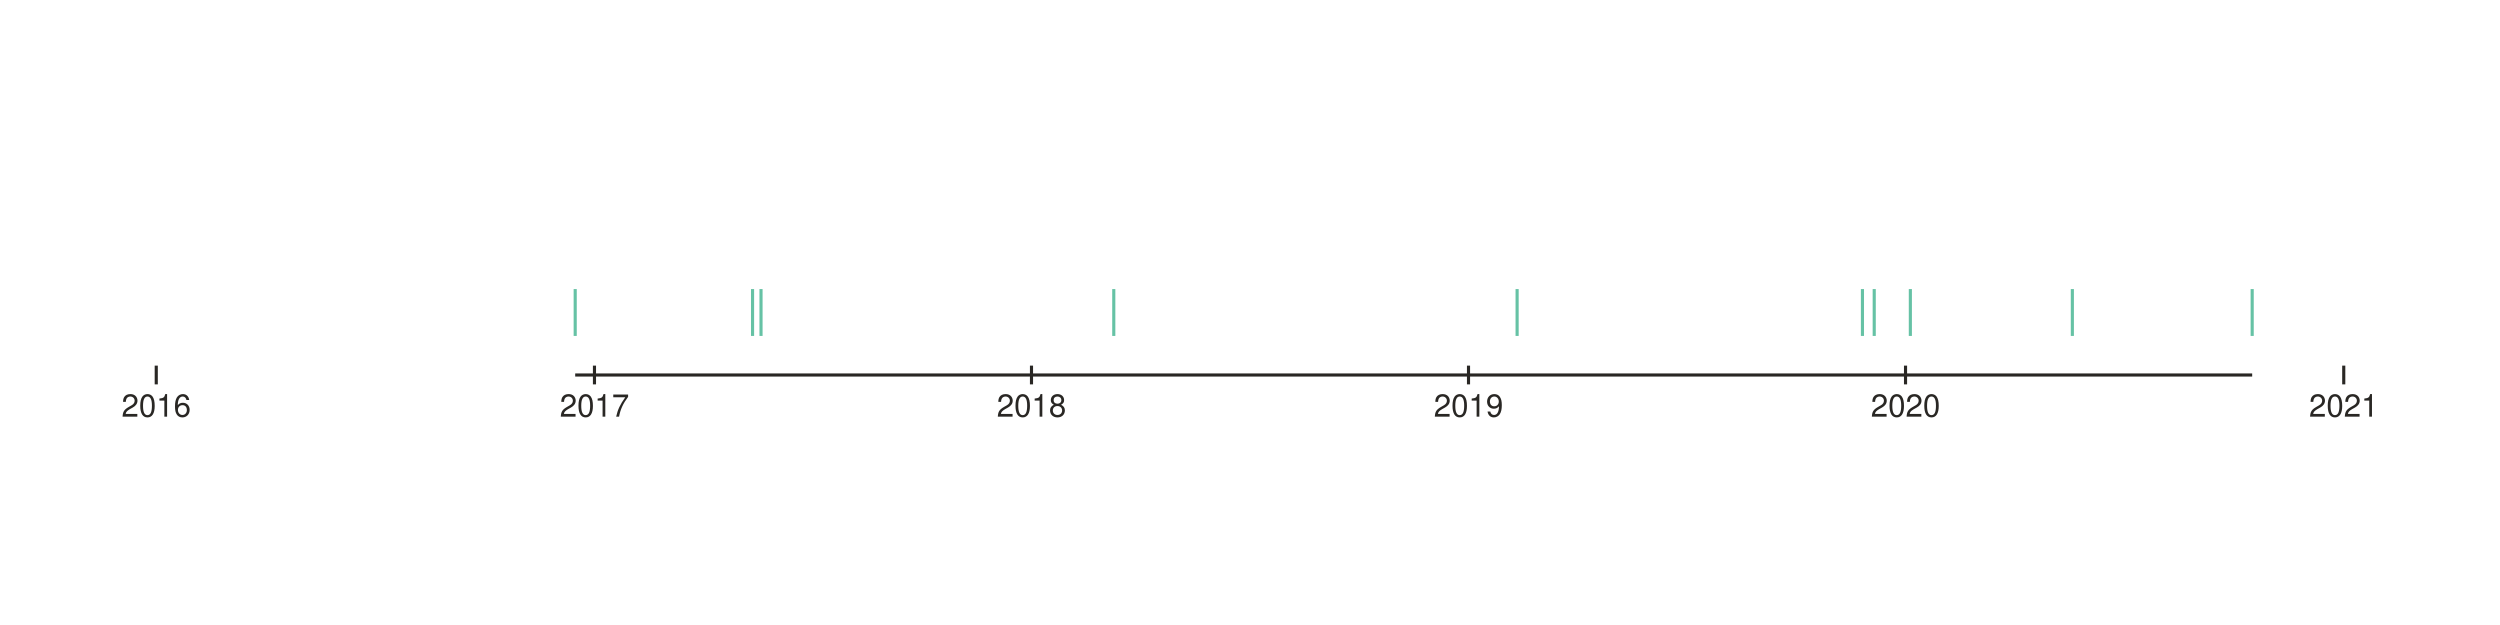
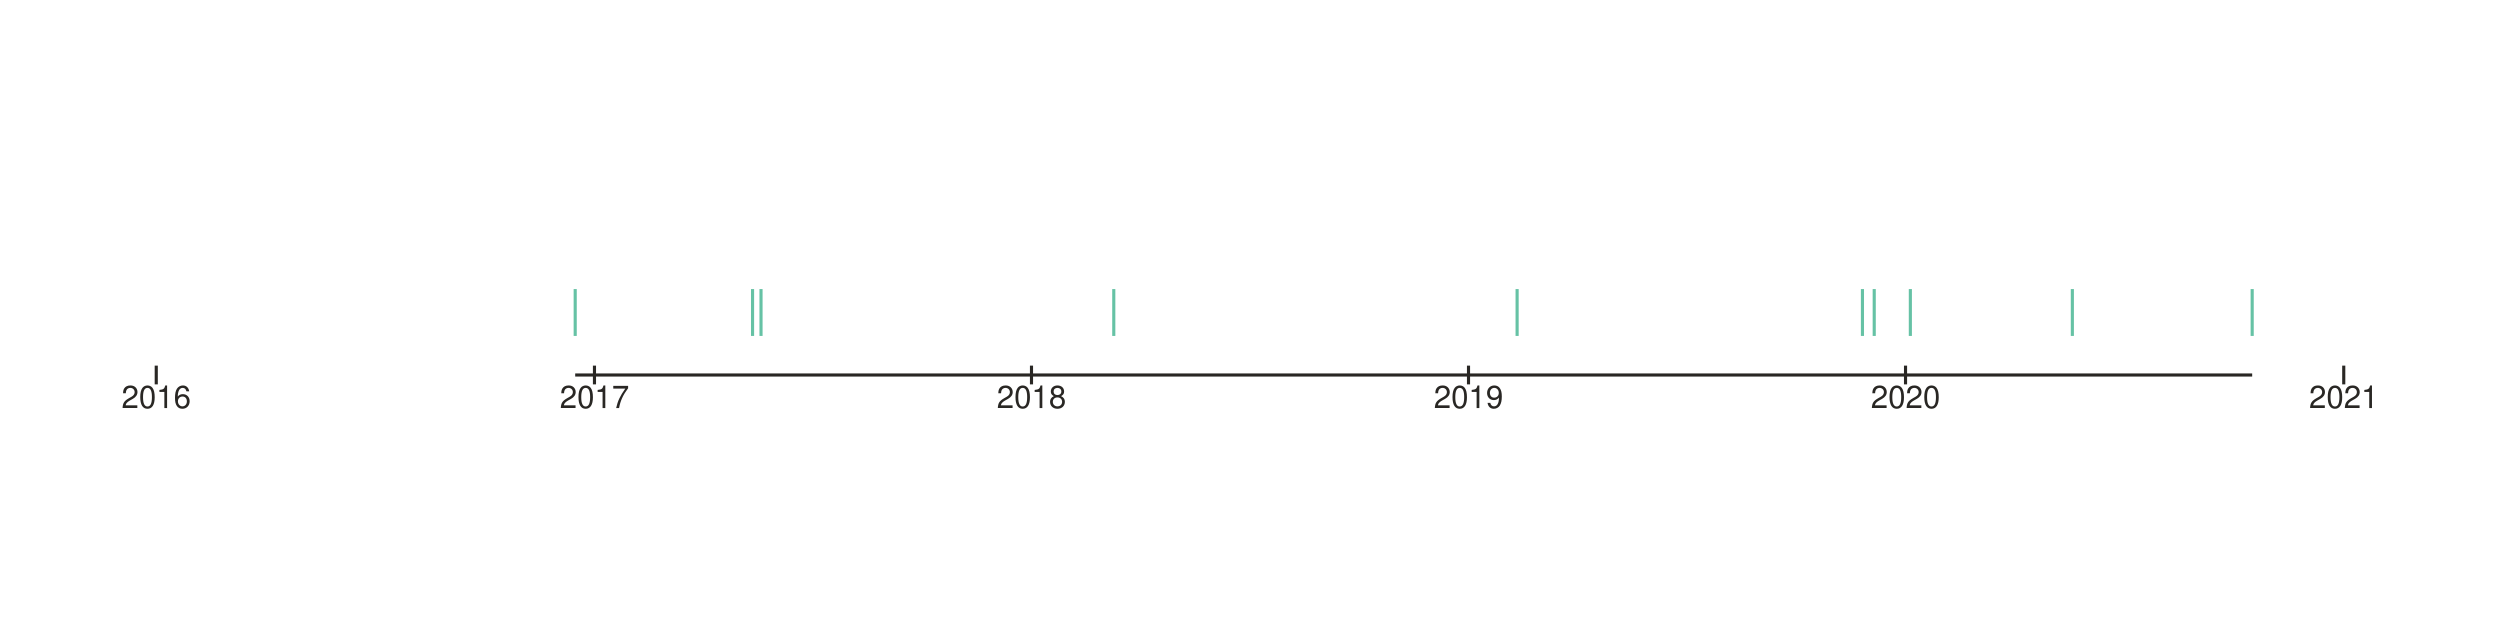
- <svg xmlns="http://www.w3.org/2000/svg" height="200.0px" id="tb1e1452bc10c4b1fbf6bd1caefcc4056" preserveAspectRatio="xMidYMid meet" style="background-color:transparent;fill:rgb(16.1%,15.3%,14.1%);fill-opacity:1.0;font-family:Helvetica;font-size:12px;opacity:1.0;stroke:rgb(16.1%,15.3%,14.1%);stroke-opacity:1.0;stroke-width:1.0" viewBox="0 0 800.0 200.0" width="800.0px">
-   <g class="toyplot-axes-NumberLine" id="tf2b8d29bd69e4ce89f7f09a90d4b5933">
+ <svg xmlns="http://www.w3.org/2000/svg" height="200.0px" id="t1b1c3e622d4d42e390c5a7b9592220b2" preserveAspectRatio="xMidYMid meet" style="background-color:transparent;fill:rgb(16.1%,15.3%,14.1%);fill-opacity:1.0;font-family:Helvetica;font-size:12px;opacity:1.0;stroke:rgb(16.1%,15.3%,14.1%);stroke-opacity:1.0;stroke-width:1.0" viewBox="0 0 800.0 200.0" width="800.0px">
+   <g class="toyplot-axes-NumberLine" id="t3f35f2e51f584ee7be08c8040d59cb6d">
    <g class="toyplot-coordinate-events">
-       <g class="toyplot-mark-Scatterplot" id="tcc9bd6a7cd824633a971ba72de20d73f" style="" transform="translate(50.0,100.0) rotate(0.0) translate(0,-0.0)">
+       <g class="toyplot-mark-Scatterplot" id="t984ece08ed7a4687a580d993b6fe05df" style="" transform="translate(50.0,100.0) rotate(0.0) translate(0,-0.0)">
        <g class="toyplot-Series">
          <g class="toyplot-Datum" style="fill:rgb(40%,76.1%,64.7%);fill-opacity:1.0;opacity:1.0;stroke:rgb(40%,76.1%,64.7%);stroke-opacity:1.0">
            <line transform="rotate(0, 134.0636, 0)" x1="134.064" x2="134.064" y1="-7.5" y2="7.5" />
          </g>
          <g class="toyplot-Datum" style="fill:rgb(40%,76.1%,64.7%);fill-opacity:1.0;opacity:1.0;stroke:rgb(40%,76.1%,64.7%);stroke-opacity:1.0">
            <line transform="rotate(0, 435.4761, 0)" x1="435.476" x2="435.476" y1="-7.5" y2="7.5" />
          </g>
          <g class="toyplot-Datum" style="fill:rgb(40%,76.1%,64.7%);fill-opacity:1.0;opacity:1.0;stroke:rgb(40%,76.1%,64.7%);stroke-opacity:1.0">
            <line transform="rotate(0, 306.4094, 0)" x1="306.409" x2="306.409" y1="-7.5" y2="7.5" />
          </g>
          <g class="toyplot-Datum" style="fill:rgb(40%,76.1%,64.7%);fill-opacity:1.0;opacity:1.0;stroke:rgb(40%,76.1%,64.7%);stroke-opacity:1.0">
            <line transform="rotate(0, 549.751, 0)" x1="549.751" x2="549.751" y1="-7.5" y2="7.5" />
          </g>
          <g class="toyplot-Datum" style="fill:rgb(40%,76.1%,64.7%);fill-opacity:1.0;opacity:1.0;stroke:rgb(40%,76.1%,64.7%);stroke-opacity:1.0">
            <line transform="rotate(0, 545.9831, 0)" x1="545.983" x2="545.983" y1="-7.5" y2="7.5" />
          </g>
          <g class="toyplot-Datum" style="fill:rgb(40%,76.1%,64.7%);fill-opacity:1.0;opacity:1.0;stroke:rgb(40%,76.1%,64.7%);stroke-opacity:1.0">
            <line transform="rotate(0, 190.8148, 0)" x1="190.815" x2="190.815" y1="-7.5" y2="7.5" />
          </g>
          <g class="toyplot-Datum" style="fill:rgb(40%,76.1%,64.7%);fill-opacity:1.0;opacity:1.0;stroke:rgb(40%,76.1%,64.7%);stroke-opacity:1.0">
            <line transform="rotate(0, 193.525, 0)" x1="193.525" x2="193.525" y1="-7.5" y2="7.5" />
          </g>
          <g class="toyplot-Datum" style="fill:rgb(40%,76.1%,64.7%);fill-opacity:1.0;opacity:1.0;stroke:rgb(40%,76.1%,64.7%);stroke-opacity:1.0">
            <line transform="rotate(0, 561.3105, 0)" x1="561.311" x2="561.311" y1="-7.5" y2="7.5" />
          </g>
          <g class="toyplot-Datum" style="fill:rgb(40%,76.1%,64.7%);fill-opacity:1.0;opacity:1.0;stroke:rgb(40%,76.1%,64.7%);stroke-opacity:1.0">
            <line transform="rotate(0, 670.6975, 0)" x1="670.698" x2="670.698" y1="-7.5" y2="7.5" />
          </g>
          <g class="toyplot-Datum" style="fill:rgb(40%,76.1%,64.7%);fill-opacity:1.0;opacity:1.0;stroke:rgb(40%,76.1%,64.7%);stroke-opacity:1.0">
            <line transform="rotate(0, 613.1528, 0)" x1="613.153" x2="613.153" y1="-7.5" y2="7.5" />
          </g>
        </g>
      </g>
    </g>
-     <g class="toyplot-axes-Axis" id="t063c279d725741d0b6026d1cf79f9980" transform="translate(50.0,100.0) rotate(0.0) translate(0,20.0)">
+     <g class="toyplot-axes-Axis" id="t6b77aaa6c90447809a516e8bb9b164c2" transform="translate(50.0,100.0) rotate(0.0) translate(0,20.0)">
      <line style="" x1="134.064" x2="670.698" y1="0" y2="0" />
      <g>
        <line style="" x1="0.0" x2="0.0" y1="-3" y2="3" />
        <line style="" x1="140.23" x2="140.23" y1="-3" y2="3" />
        <line style="" x1="280.077" x2="280.077" y1="-3" y2="3" />
        <line style="" x1="419.923" x2="419.923" y1="-3" y2="3" />
        <line style="" x1="559.77" x2="559.77" y1="-3" y2="3" />
        <line style="" x1="700.0" x2="700.0" y1="-3" y2="3" />
      </g>
      <g>
-         <text style="dominant-baseline:middle;font-size:10px;font-weight:normal;stroke:none;text-anchor:middle" transform="translate(0.0,0)translate(0,10.0)">
+         <text style="dominant-baseline:hanging;font-size:10px;font-weight:normal;stroke:none;text-anchor:middle" transform="translate(0.0,6)">
          <tspan style="dominant-baseline:inherit">2016</tspan>
        </text>
-         <text style="dominant-baseline:middle;font-size:10px;font-weight:normal;stroke:none;text-anchor:middle" transform="translate(140.2299,0)translate(0,10.0)">
+         <text style="dominant-baseline:hanging;font-size:10px;font-weight:normal;stroke:none;text-anchor:middle" transform="translate(140.2299,6)">
          <tspan style="dominant-baseline:inherit">2017</tspan>
        </text>
-         <text style="dominant-baseline:middle;font-size:10px;font-weight:normal;stroke:none;text-anchor:middle" transform="translate(280.0766,0)translate(0,10.0)">
+         <text style="dominant-baseline:hanging;font-size:10px;font-weight:normal;stroke:none;text-anchor:middle" transform="translate(280.0766,6)">
          <tspan style="dominant-baseline:inherit">2018</tspan>
        </text>
-         <text style="dominant-baseline:middle;font-size:10px;font-weight:normal;stroke:none;text-anchor:middle" transform="translate(419.9234,0)translate(0,10.0)">
+         <text style="dominant-baseline:hanging;font-size:10px;font-weight:normal;stroke:none;text-anchor:middle" transform="translate(419.9234,6)">
          <tspan style="dominant-baseline:inherit">2019</tspan>
        </text>
-         <text style="dominant-baseline:middle;font-size:10px;font-weight:normal;stroke:none;text-anchor:middle" transform="translate(559.7701,0)translate(0,10.0)">
+         <text style="dominant-baseline:hanging;font-size:10px;font-weight:normal;stroke:none;text-anchor:middle" transform="translate(559.7701,6)">
          <tspan style="dominant-baseline:inherit">2020</tspan>
        </text>
-         <text style="dominant-baseline:middle;font-size:10px;font-weight:normal;stroke:none;text-anchor:middle" transform="translate(700.0,0)translate(0,10.0)">
+         <text style="dominant-baseline:hanging;font-size:10px;font-weight:normal;stroke:none;text-anchor:middle" transform="translate(700.0,6)">
          <tspan style="dominant-baseline:inherit">2021</tspan>
        </text>
      </g>
    </g>
  </g>
</svg>
